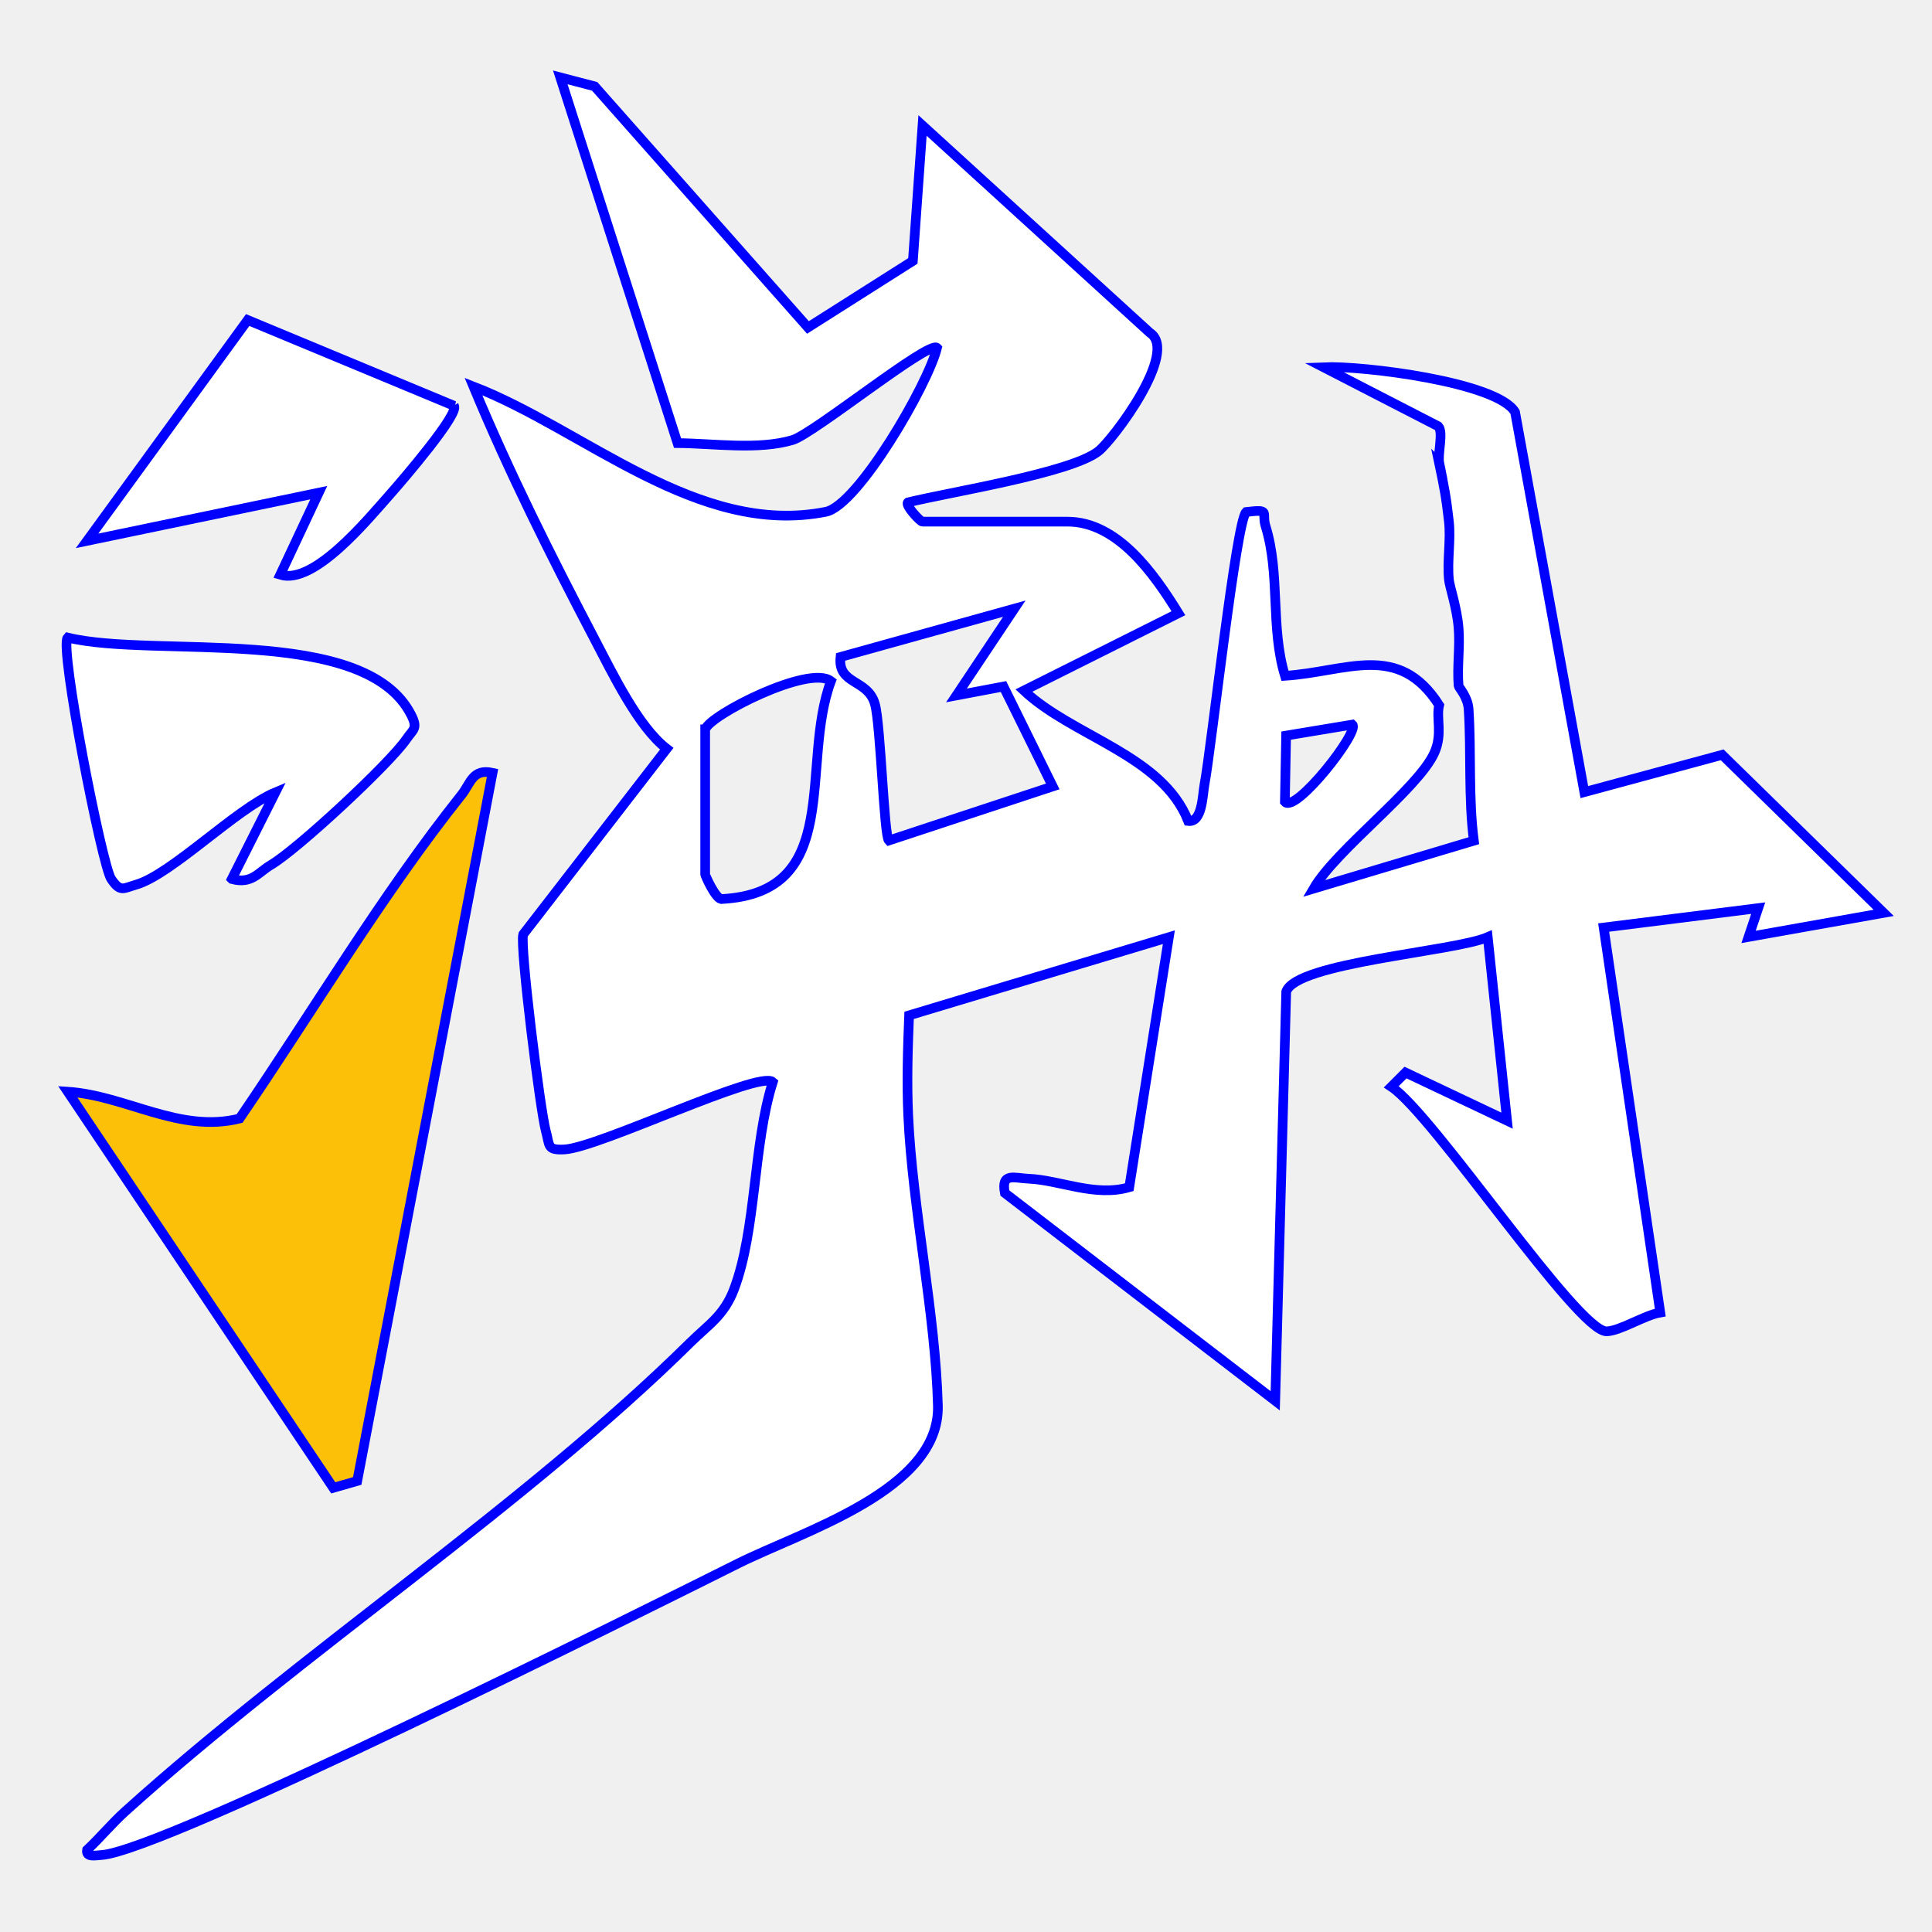
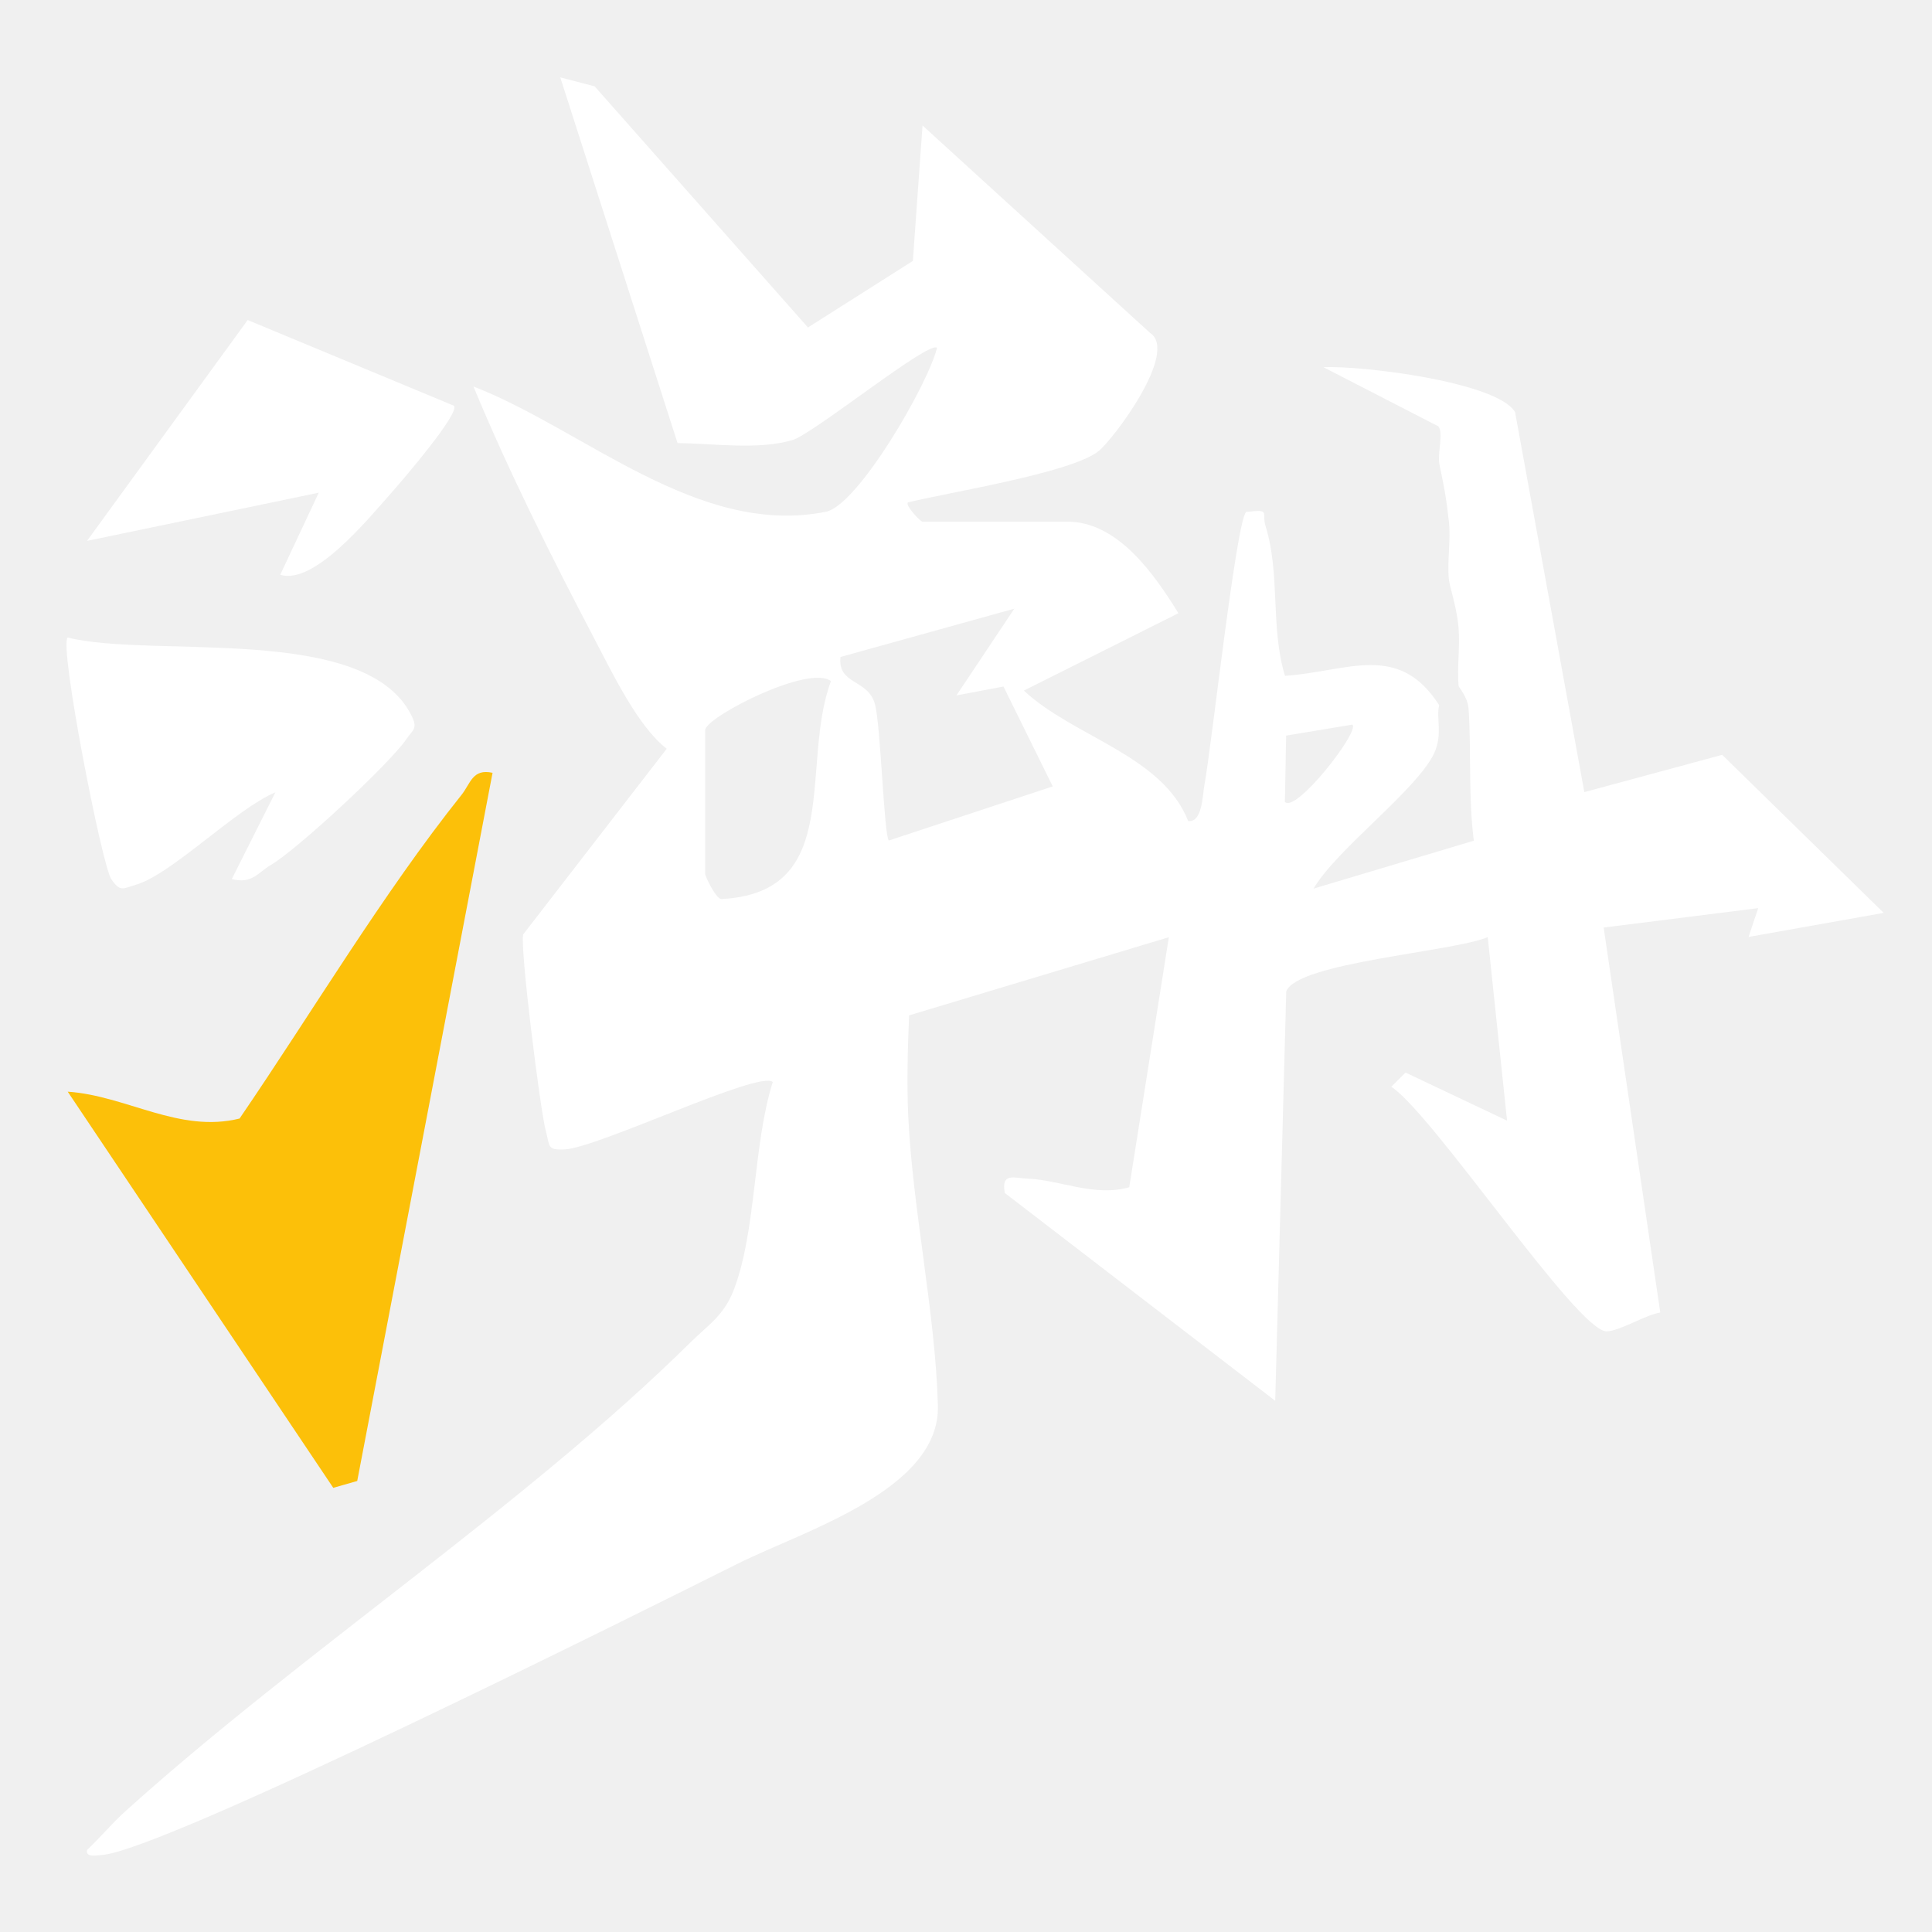
- <svg xmlns="http://www.w3.org/2000/svg" id="Layer_1" data-name="Layer 1" viewBox="0 0 200 200" style="&#10;    stroke: blue;&#10;">
+ <svg xmlns="http://www.w3.org/2000/svg" id="Layer_1" data-name="Layer 1" viewBox="0 0 200 200">
  <defs>
    <style>
      .cls-1 {
        fill: #ffffff;
      }

      .cls-2 {
        fill: #fcfcfc;
      }

      .cls-3 {
        fill: #fcc009;
      }

      .cls-4 {
        fill: #ffffff;
      }

      .cls-5 {
        fill: #dddee6;
      }

      .cls-6 {
        fill: #ffffff;
      }

      .cls-7 {
        fill: #f3f3f6;
      }

      .cls-8 {
        fill: #f2f2f5;
      }

      .cls-9 {
        fill: #e2e3e9;
      }
    </style>
  </defs>
  <path class="cls-4" d="M149,48c-.21-1.02.46-3.24-.11-3.87l-11.89-6.12c4.07-.18,18.02,1.55,19.84,4.65l7.17,39.34,14.27-3.86,16.72,16.36-13.99,2.49,1-2.98-16,2.01,5.86,39.85c-1.66.29-4.15,1.91-5.55,1.95-3,.07-17.95-22.46-22.29-25.32l1.47-1.47,10.51,4.98-2-19c-3.51,1.51-19.84,2.63-20.86,5.64l-1.14,42.36-27.99-21.51c-.41-2.17.97-1.54,2.47-1.48,3.23.14,6.86,1.91,10.41.88l4.1-25.88-26.89,8.09c-.14,3.43-.25,6.95-.09,10.39.44,9.63,2.82,20.46,3.07,30.01.23,8.75-13.94,12.97-20.72,16.36-9.63,4.81-59.44,29.73-65.85,30.16-.63.04-1.65.27-1.51-.52,1.37-1.29,2.58-2.76,3.98-4.02,18.16-16.38,41.44-31.69,58.48-48.52,1.89-1.86,3.48-2.79,4.51-5.49,2.34-6.18,1.96-14.99,4.02-21.47-1.37-1.26-18.04,6.8-21.57,6.98-1.83.09-1.5-.36-1.93-1.93-.58-2.13-2.7-19.1-2.34-20.33l14.86-19.22c-2.97-2.29-5.59-7.76-7.54-11.48-4.44-8.47-8.8-17.18-12.47-26.02,11.43,4.42,23.23,15.61,36.48,12.97,3.32-.66,10.57-13.16,11.51-16.97-.78-.83-12.78,8.89-14.95,9.54-3.57,1.06-8.18.35-11.91.32l-12.14-37.86,3.56.93,22.08,24.96,10.86-6.89,1-14.02,23.54,21.46c3.05,1.98-3.84,11.09-5.33,12.26-2.86,2.26-15.5,4.25-19.72,5.3-.33.26,1.27,1.99,1.5,1.99h15c5.19,0,8.95,5.35,11.5,9.48l-16,8.01c5.1,4.78,14.32,6.68,17.01,13.5,1.48.19,1.48-2.69,1.69-3.79.72-3.85,3.28-27.22,4.31-28.2,2.61-.31,1.57.04,2.01,1.46,1.55,5,.48,10.47,2.01,15.5,6.42-.42,11.75-3.56,15.96,3.04-.33,1.37.39,2.99-.51,4.96-1.72,3.74-10.14,9.98-12.49,14.03l16.59-4.96c-.58-4.5-.25-9.11-.54-13.62-.09-1.3-1.03-2.24-1.04-2.42-.16-1.98.16-4.02,0-6-.18-2.14-.93-4.25-1-5-.19-1.94.21-4.07,0-6-.29-2.58-.49-3.57-1-6ZM105,63.01l-17.99,5c-.32,2.91,2.85,2.24,3.57,4.9.59,2.18.93,13.59,1.43,14.1l16.97-5.6-5.1-10.34-4.87.92,5.99-8.98ZM73,75.5v15c0,.15,1.03,2.44,1.65,2.57,12.79-.64,8.12-13.86,11.37-22.56-2.25-1.74-12.59,3.53-13.01,4.99ZM140,75.01l-6.86,1.14-.13,6.85c1.09,1.27,7.79-7.3,6.99-7.99Z" />
  <path class="cls-3" d="M50.99,80l-14.01,73.31-2.48.71L7.01,113.01c6.08.41,11.55,4.33,17.79,2.78,7.41-10.84,14.83-23.3,22.98-33.51.94-1.18,1.13-2.74,3.21-2.28Z" />
  <path class="cls-1" d="M24,90.99l4.51-8.97c-4.09,1.71-10.79,8.53-14.45,9.57-1.32.38-1.6.8-2.55-.6s-5.4-24.08-4.51-24.99c8.94,2.19,30.74-1.49,35.56,8,.73,1.44.22,1.47-.5,2.53-1.76,2.56-11.29,11.41-14.02,13.01-1.31.77-1.97,2.01-4.03,1.46Z" />
  <path class="cls-6" d="M47,42.01c.59.81-5.34,7.71-6.48,9-2.5,2.82-8,9.56-11.51,8.49l3.99-8.5-23.99,4.99,16.63-22.86,21.37,8.88Z" />
</svg>
